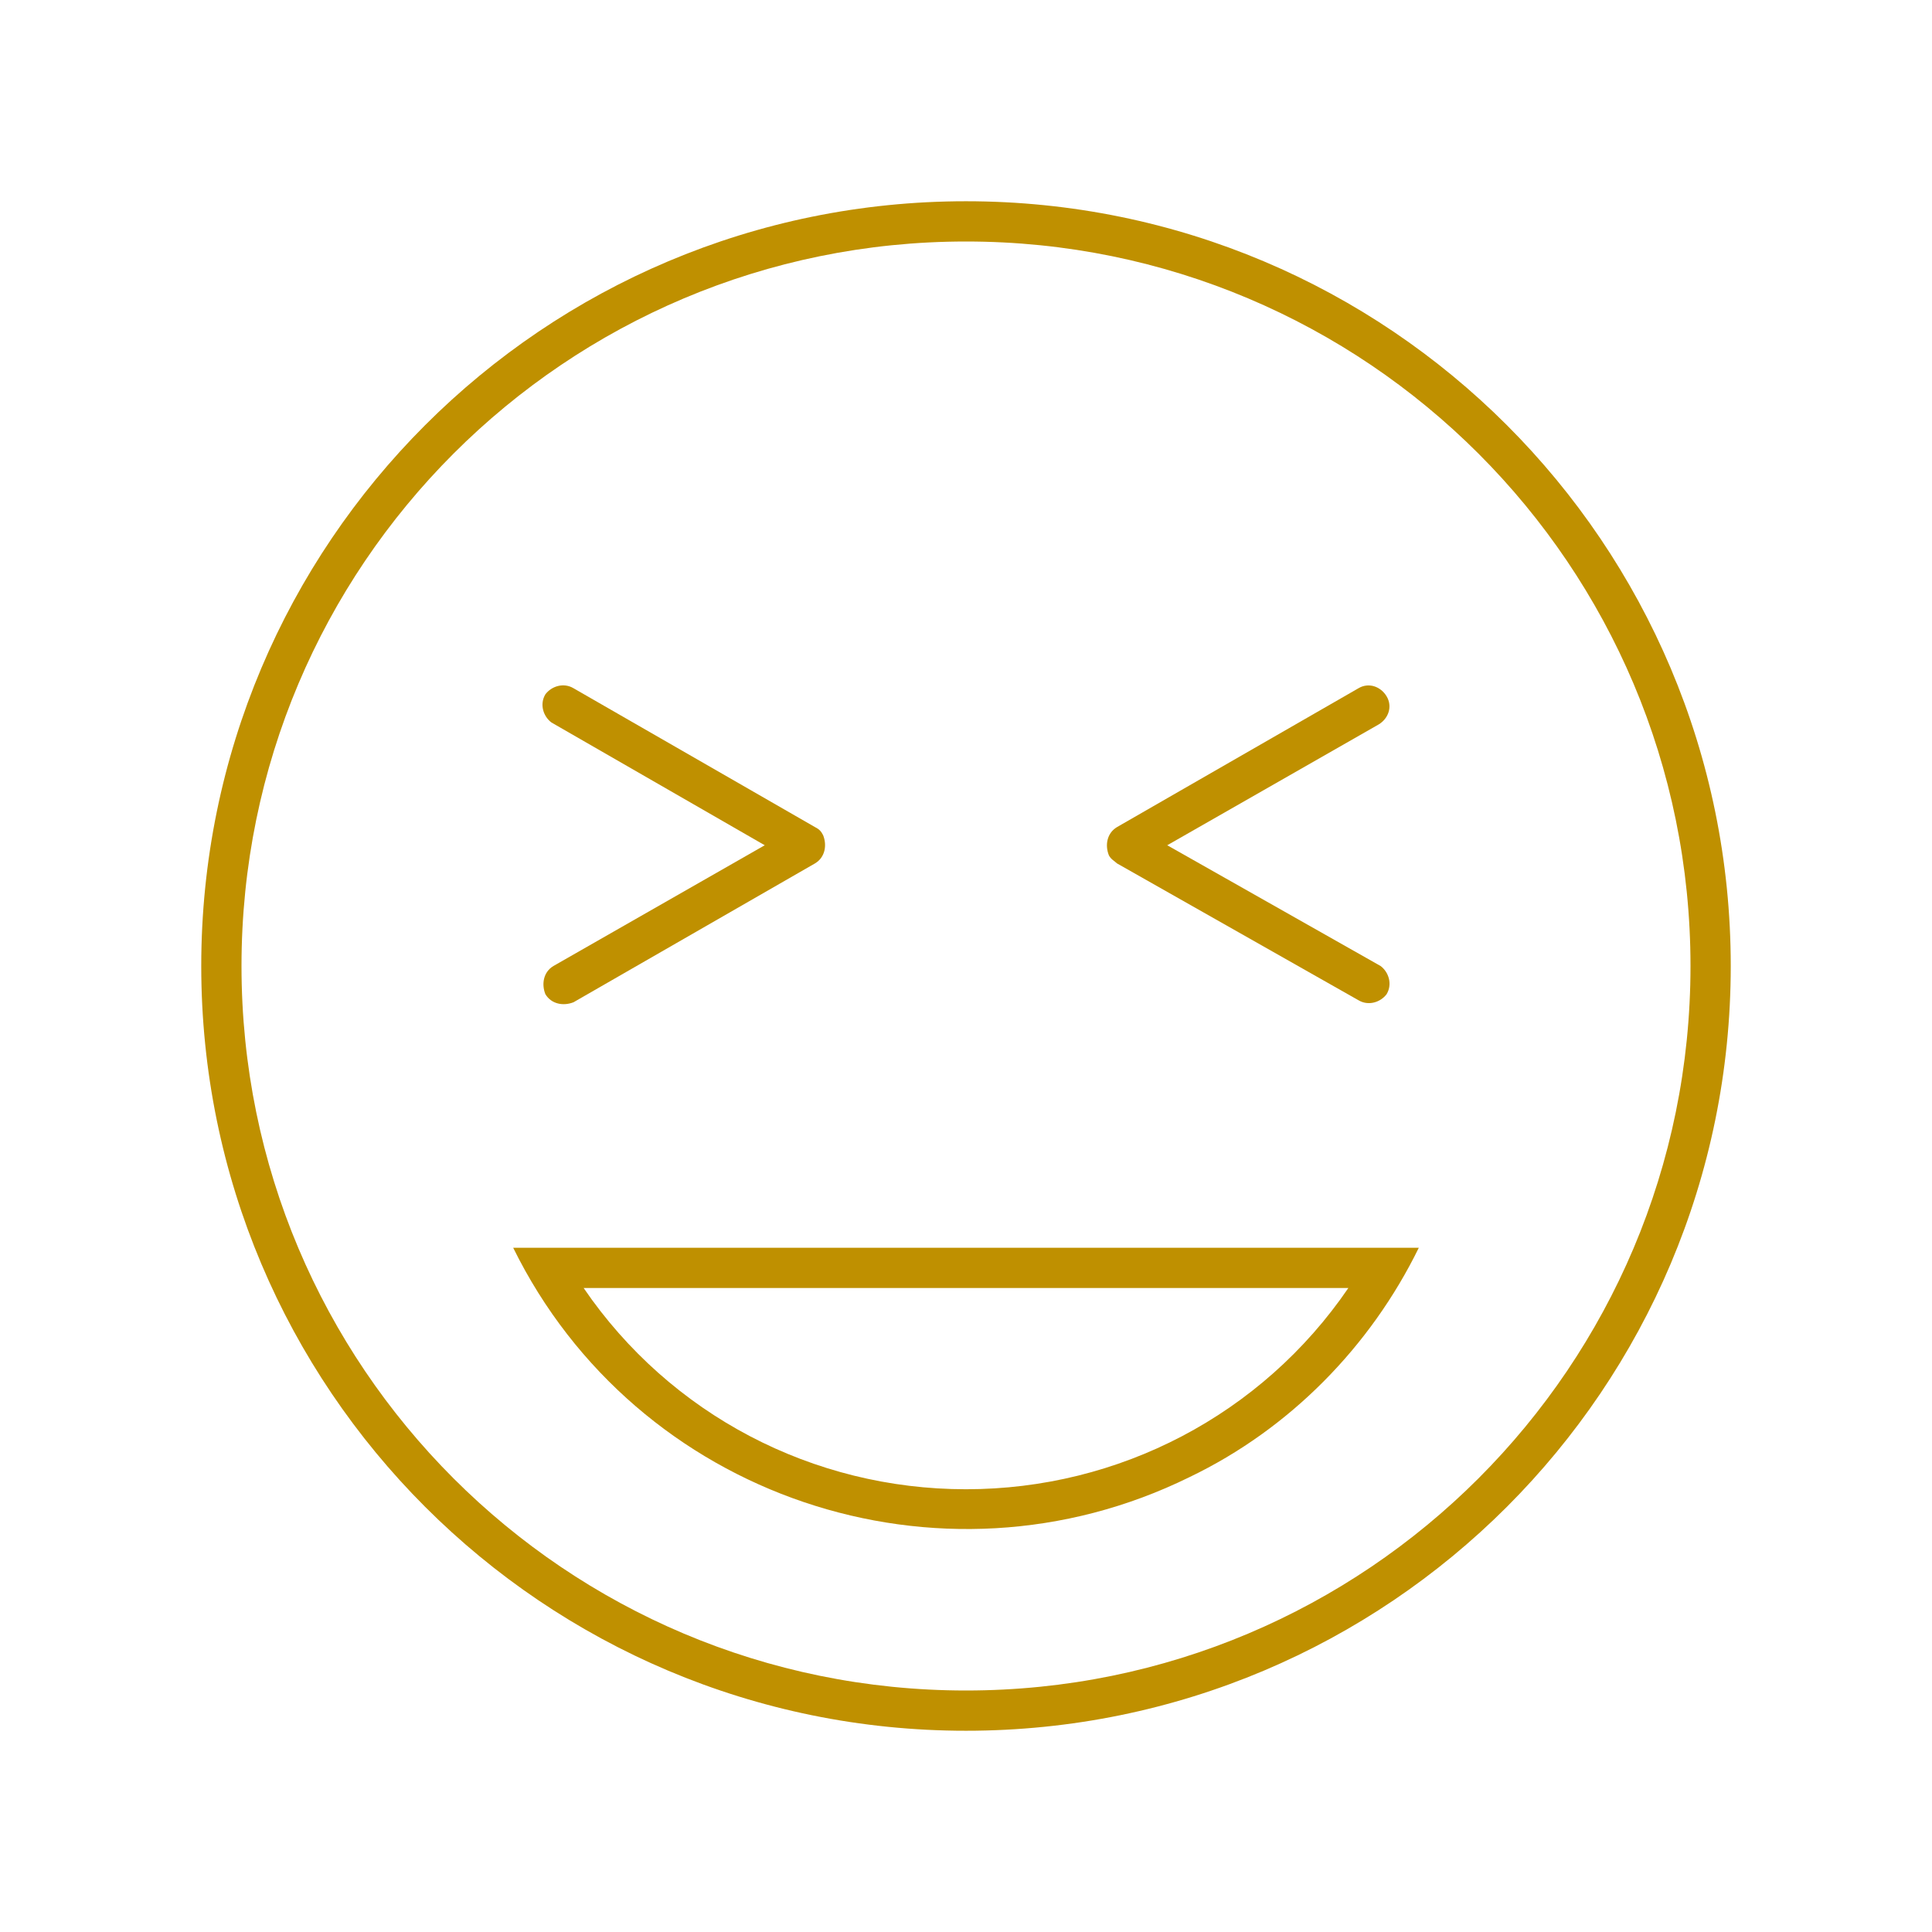
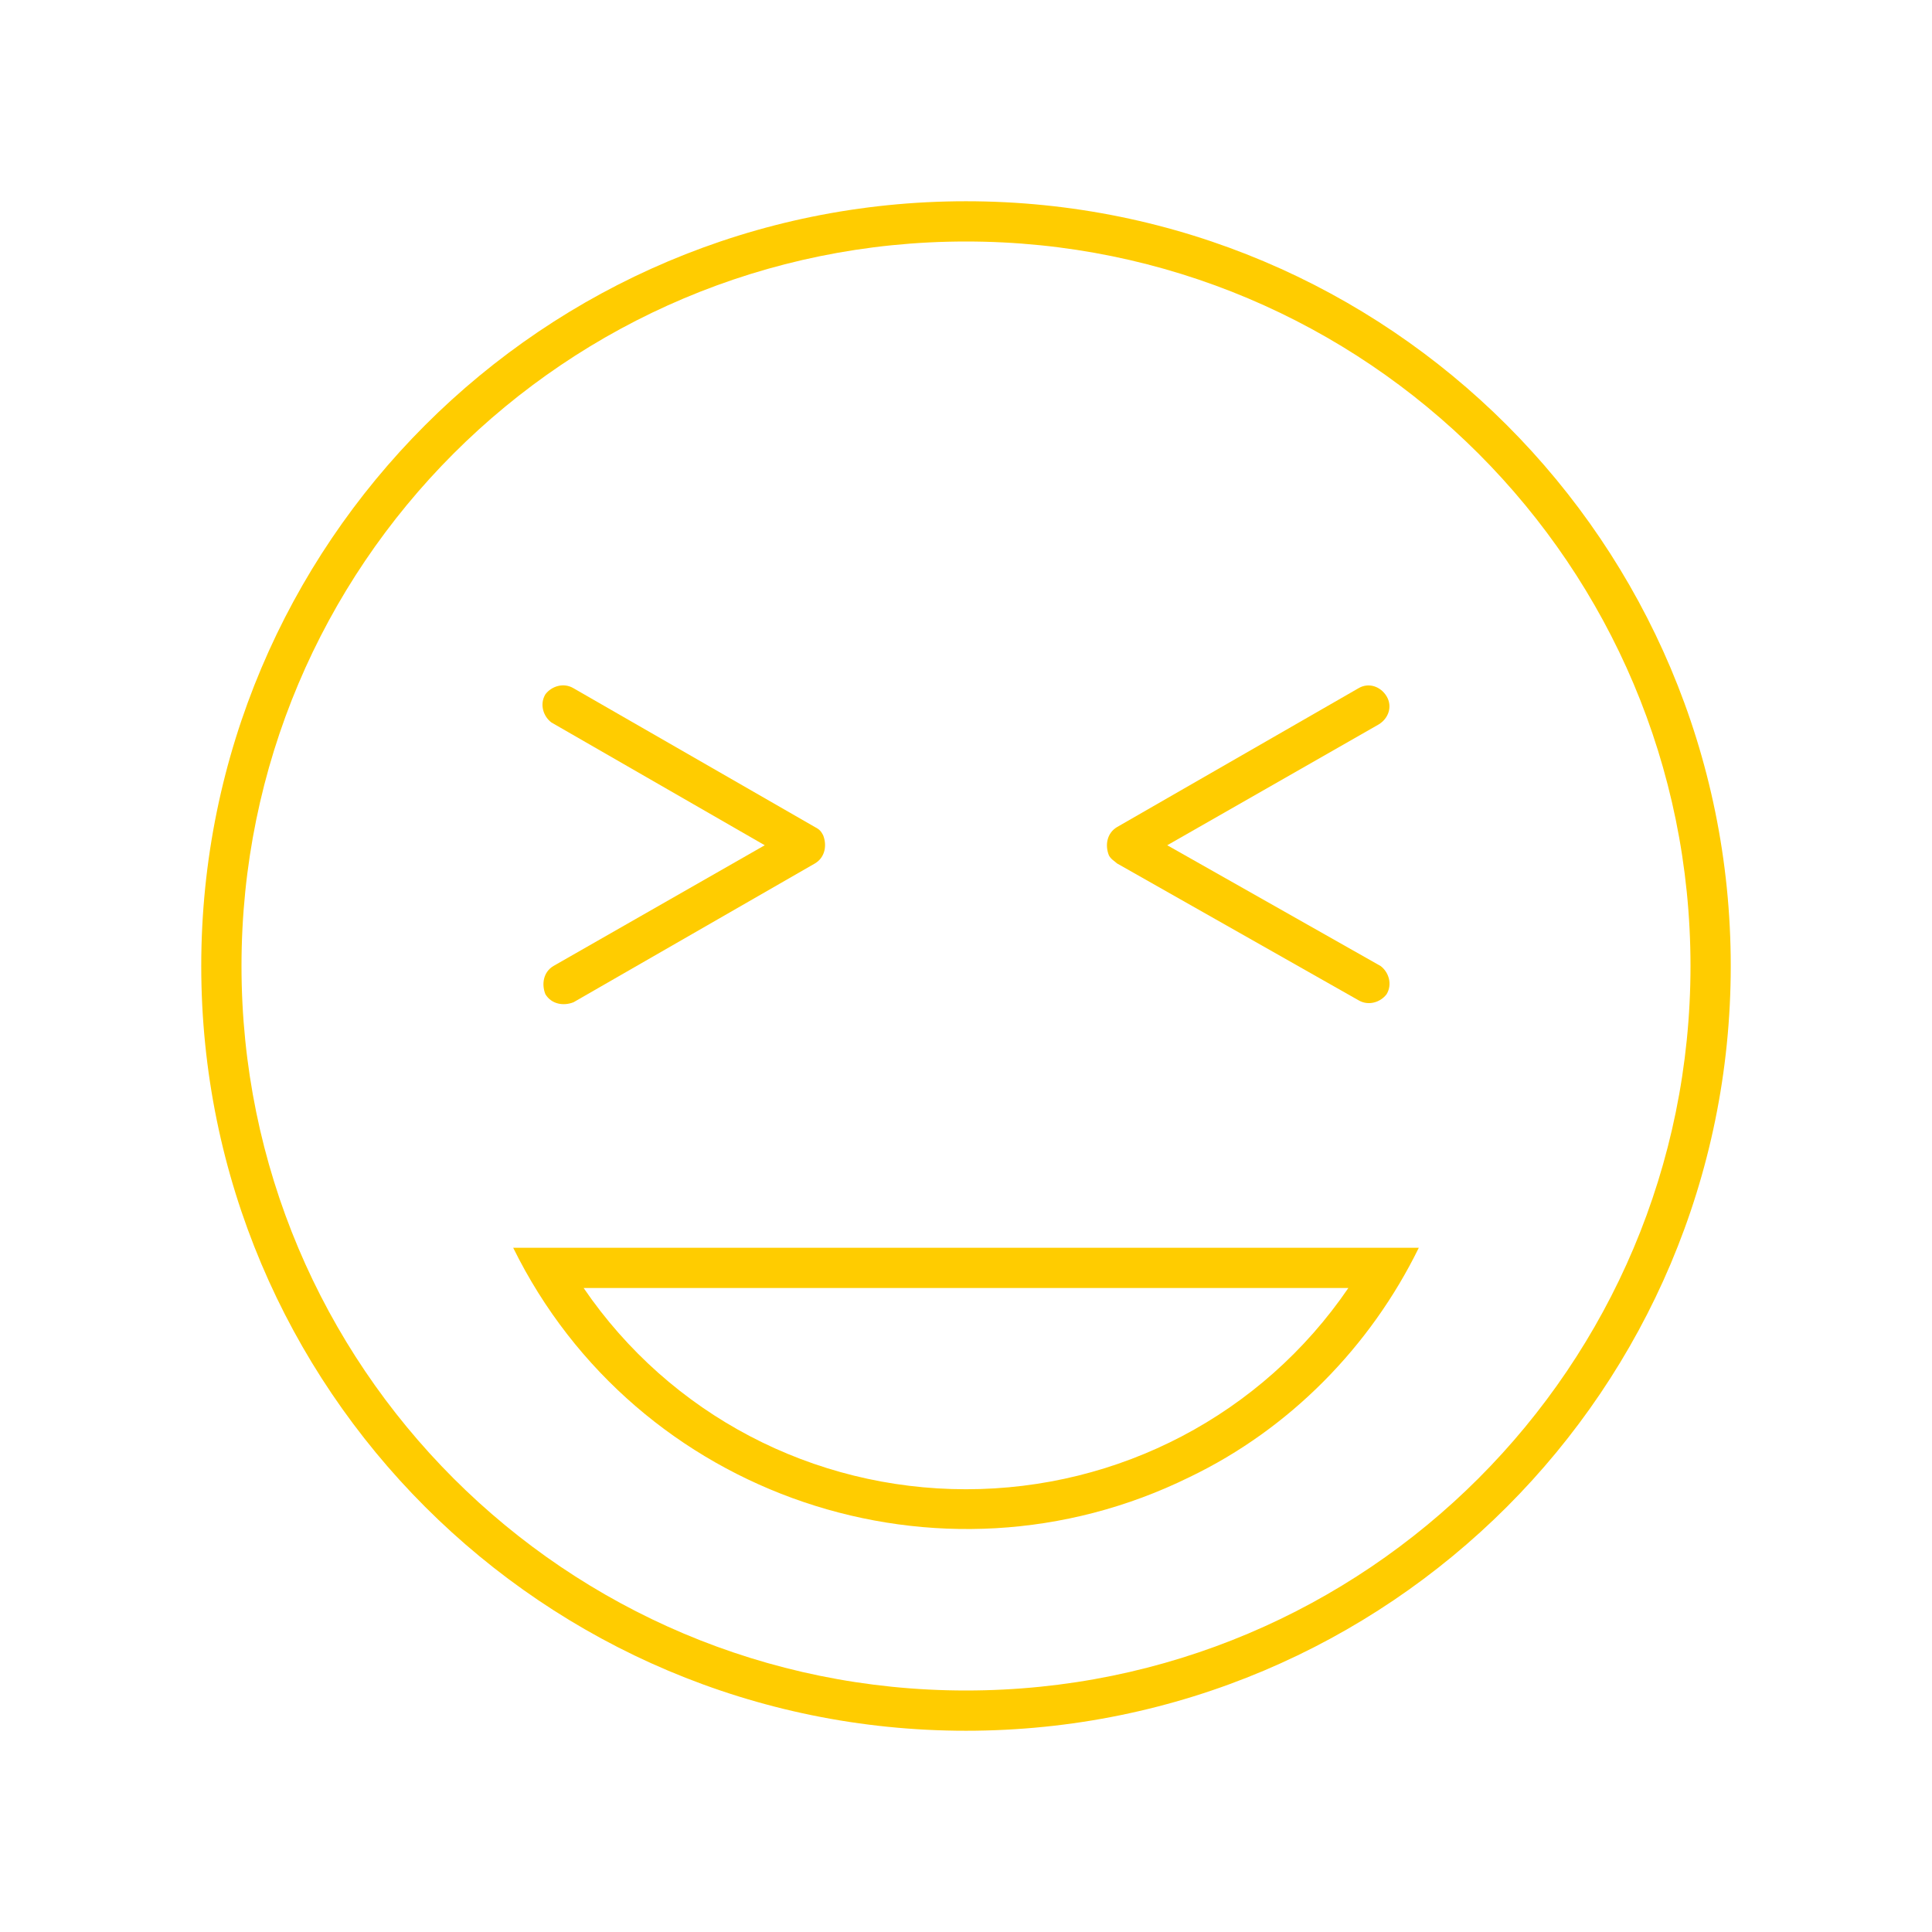
<svg xmlns="http://www.w3.org/2000/svg" width="114" height="114" xml:space="preserve" overflow="hidden">
  <defs>
    <clipPath id="clip0">
      <rect x="239" y="369" width="114" height="114" />
    </clipPath>
  </defs>
  <g clip-path="url(#clip0)" transform="translate(-239 -369)">
-     <path d="M296 380.875C271.062 380.875 250.875 401.062 250.875 426 250.875 450.938 271.062 471.125 296 471.125 320.938 471.125 341.125 450.938 341.125 426 341.125 401.062 320.938 380.875 296 380.875ZM296 468.75C272.369 468.75 253.25 449.631 253.25 426 253.25 402.369 272.369 383.25 296 383.25 319.631 383.25 338.75 402.369 338.75 426 338.75 449.631 319.631 468.75 296 468.75Z" fill="#BF9000" />
-     <path d="M269.281 442.625C276.525 457.35 294.456 463.406 309.181 456.163 315.119 453.312 319.869 448.444 322.719 442.625L269.281 442.625ZM296 456.875C286.975 456.875 278.544 452.481 273.438 445L318.562 445C313.456 452.481 305.025 456.875 296 456.875L296 456.875Z" fill="#BF9000" />
-     <path d="M271.181 427.663C271.538 428.256 272.25 428.375 272.844 428.138L287.094 419.944C287.688 419.587 287.806 418.875 287.569 418.281 287.45 418.044 287.331 417.925 287.094 417.806L272.844 409.612C272.25 409.256 271.538 409.494 271.181 409.969 270.825 410.562 271.062 411.275 271.538 411.631 271.538 411.631 271.538 411.631 271.538 411.631L284.125 418.875C284.125 418.875 284.125 418.875 284.125 418.875 284.125 418.875 284.125 418.875 284.125 418.875L271.656 426C271.062 426.356 270.944 427.069 271.181 427.663Z" fill="#BF9000" />
-     <path d="M304.906 419.944 319.156 428.019C319.75 428.375 320.462 428.138 320.819 427.663 321.175 427.069 320.938 426.356 320.462 426 320.462 426 320.462 426 320.462 426L307.875 418.875C307.875 418.875 307.875 418.875 307.875 418.875 307.875 418.875 307.875 418.875 307.875 418.875L320.344 411.75C320.938 411.394 321.175 410.681 320.819 410.087 320.462 409.494 319.75 409.256 319.156 409.612 319.156 409.612 319.156 409.612 319.156 409.612L304.906 417.806C304.312 418.163 304.194 418.875 304.431 419.469 304.55 419.706 304.788 419.825 304.906 419.944L304.906 419.944Z" fill="#BF9000" />
+     <path d="M296 380.875C271.062 380.875 250.875 401.062 250.875 426 250.875 450.938 271.062 471.125 296 471.125 320.938 471.125 341.125 450.938 341.125 426 341.125 401.062 320.938 380.875 296 380.875ZM296 468.75C272.369 468.75 253.25 449.631 253.25 426 253.25 402.369 272.369 383.25 296 383.25 319.631 383.25 338.75 402.369 338.75 426 338.75 449.631 319.631 468.75 296 468.75Z" fill="#FFCC00" />
+     <path d="M269.281 442.625C276.525 457.35 294.456 463.406 309.181 456.163 315.119 453.312 319.869 448.444 322.719 442.625L269.281 442.625ZM296 456.875C286.975 456.875 278.544 452.481 273.438 445L318.562 445C313.456 452.481 305.025 456.875 296 456.875L296 456.875Z" fill="#FFCC00" />
+     <path d="M271.181 427.663C271.538 428.256 272.25 428.375 272.844 428.138L287.094 419.944C287.688 419.587 287.806 418.875 287.569 418.281 287.45 418.044 287.331 417.925 287.094 417.806L272.844 409.612C272.25 409.256 271.538 409.494 271.181 409.969 270.825 410.562 271.062 411.275 271.538 411.631 271.538 411.631 271.538 411.631 271.538 411.631L284.125 418.875C284.125 418.875 284.125 418.875 284.125 418.875 284.125 418.875 284.125 418.875 284.125 418.875L271.656 426C271.062 426.356 270.944 427.069 271.181 427.663Z" fill="#FFCC00" />
+     <path d="M304.906 419.944 319.156 428.019C319.75 428.375 320.462 428.138 320.819 427.663 321.175 427.069 320.938 426.356 320.462 426 320.462 426 320.462 426 320.462 426L307.875 418.875C307.875 418.875 307.875 418.875 307.875 418.875 307.875 418.875 307.875 418.875 307.875 418.875L320.344 411.75C320.938 411.394 321.175 410.681 320.819 410.087 320.462 409.494 319.75 409.256 319.156 409.612 319.156 409.612 319.156 409.612 319.156 409.612L304.906 417.806C304.312 418.163 304.194 418.875 304.431 419.469 304.55 419.706 304.788 419.825 304.906 419.944L304.906 419.944Z" fill="#FFCC00" />
  </g>
</svg>
